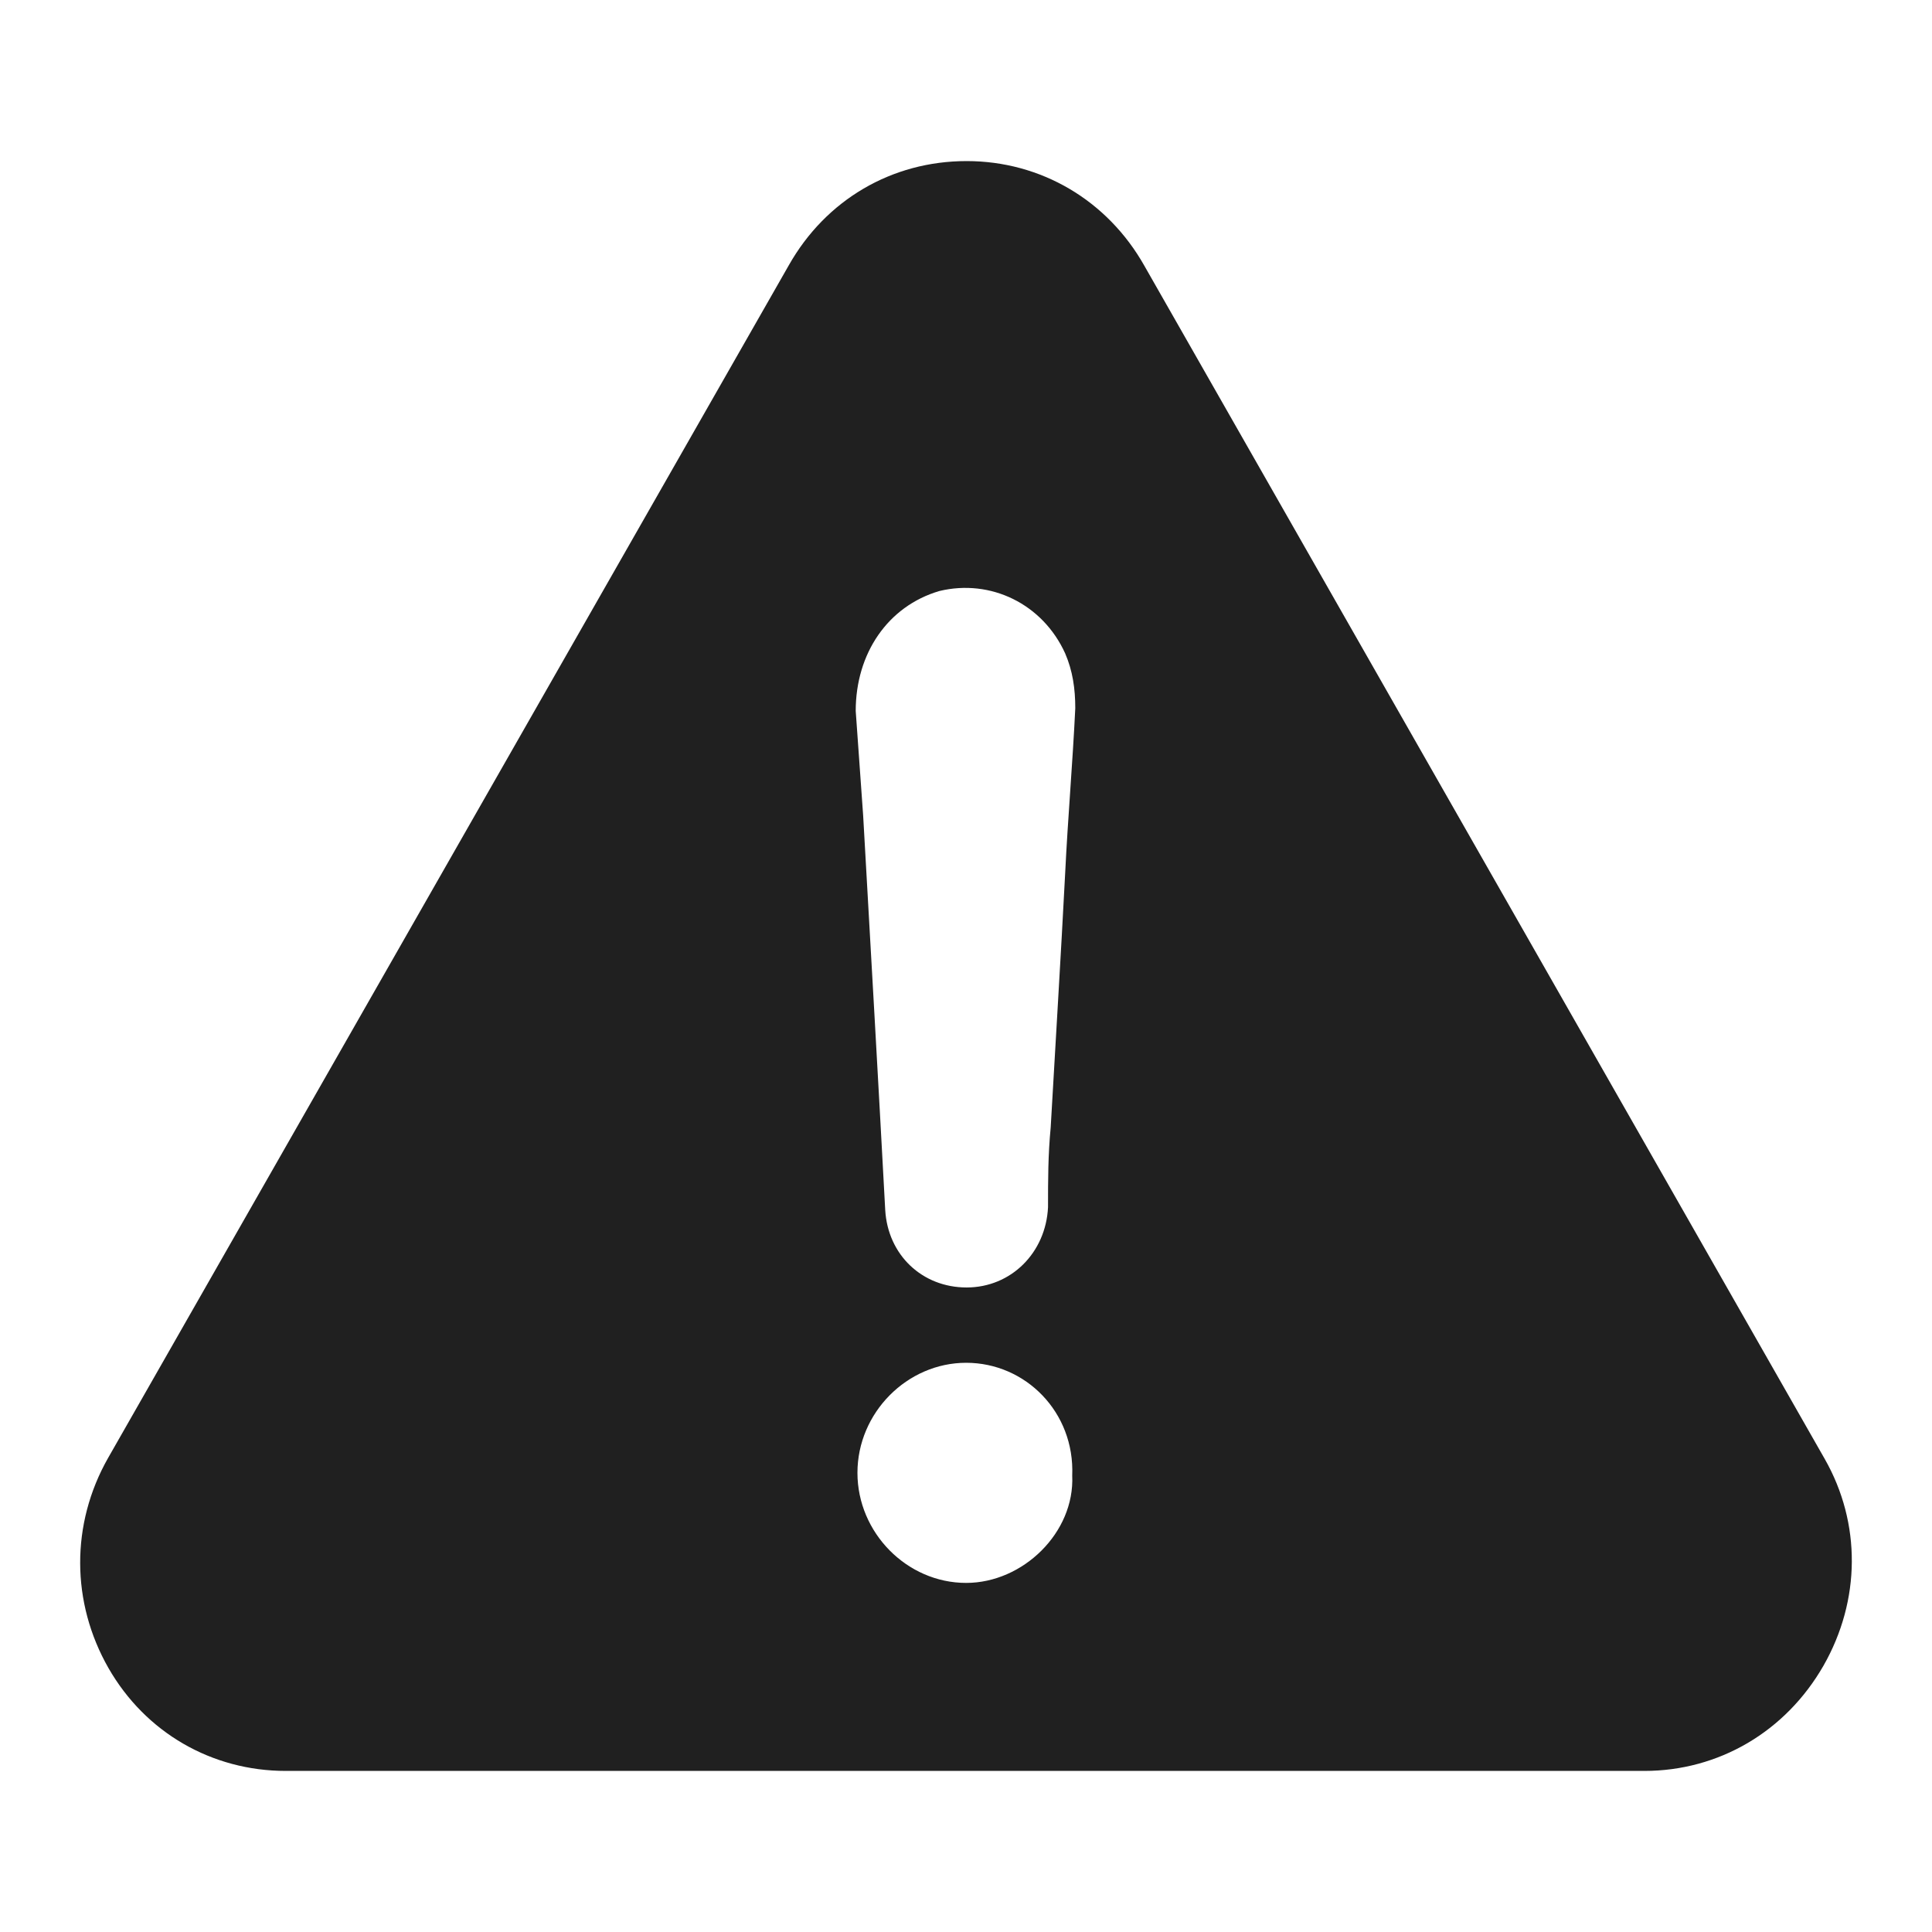
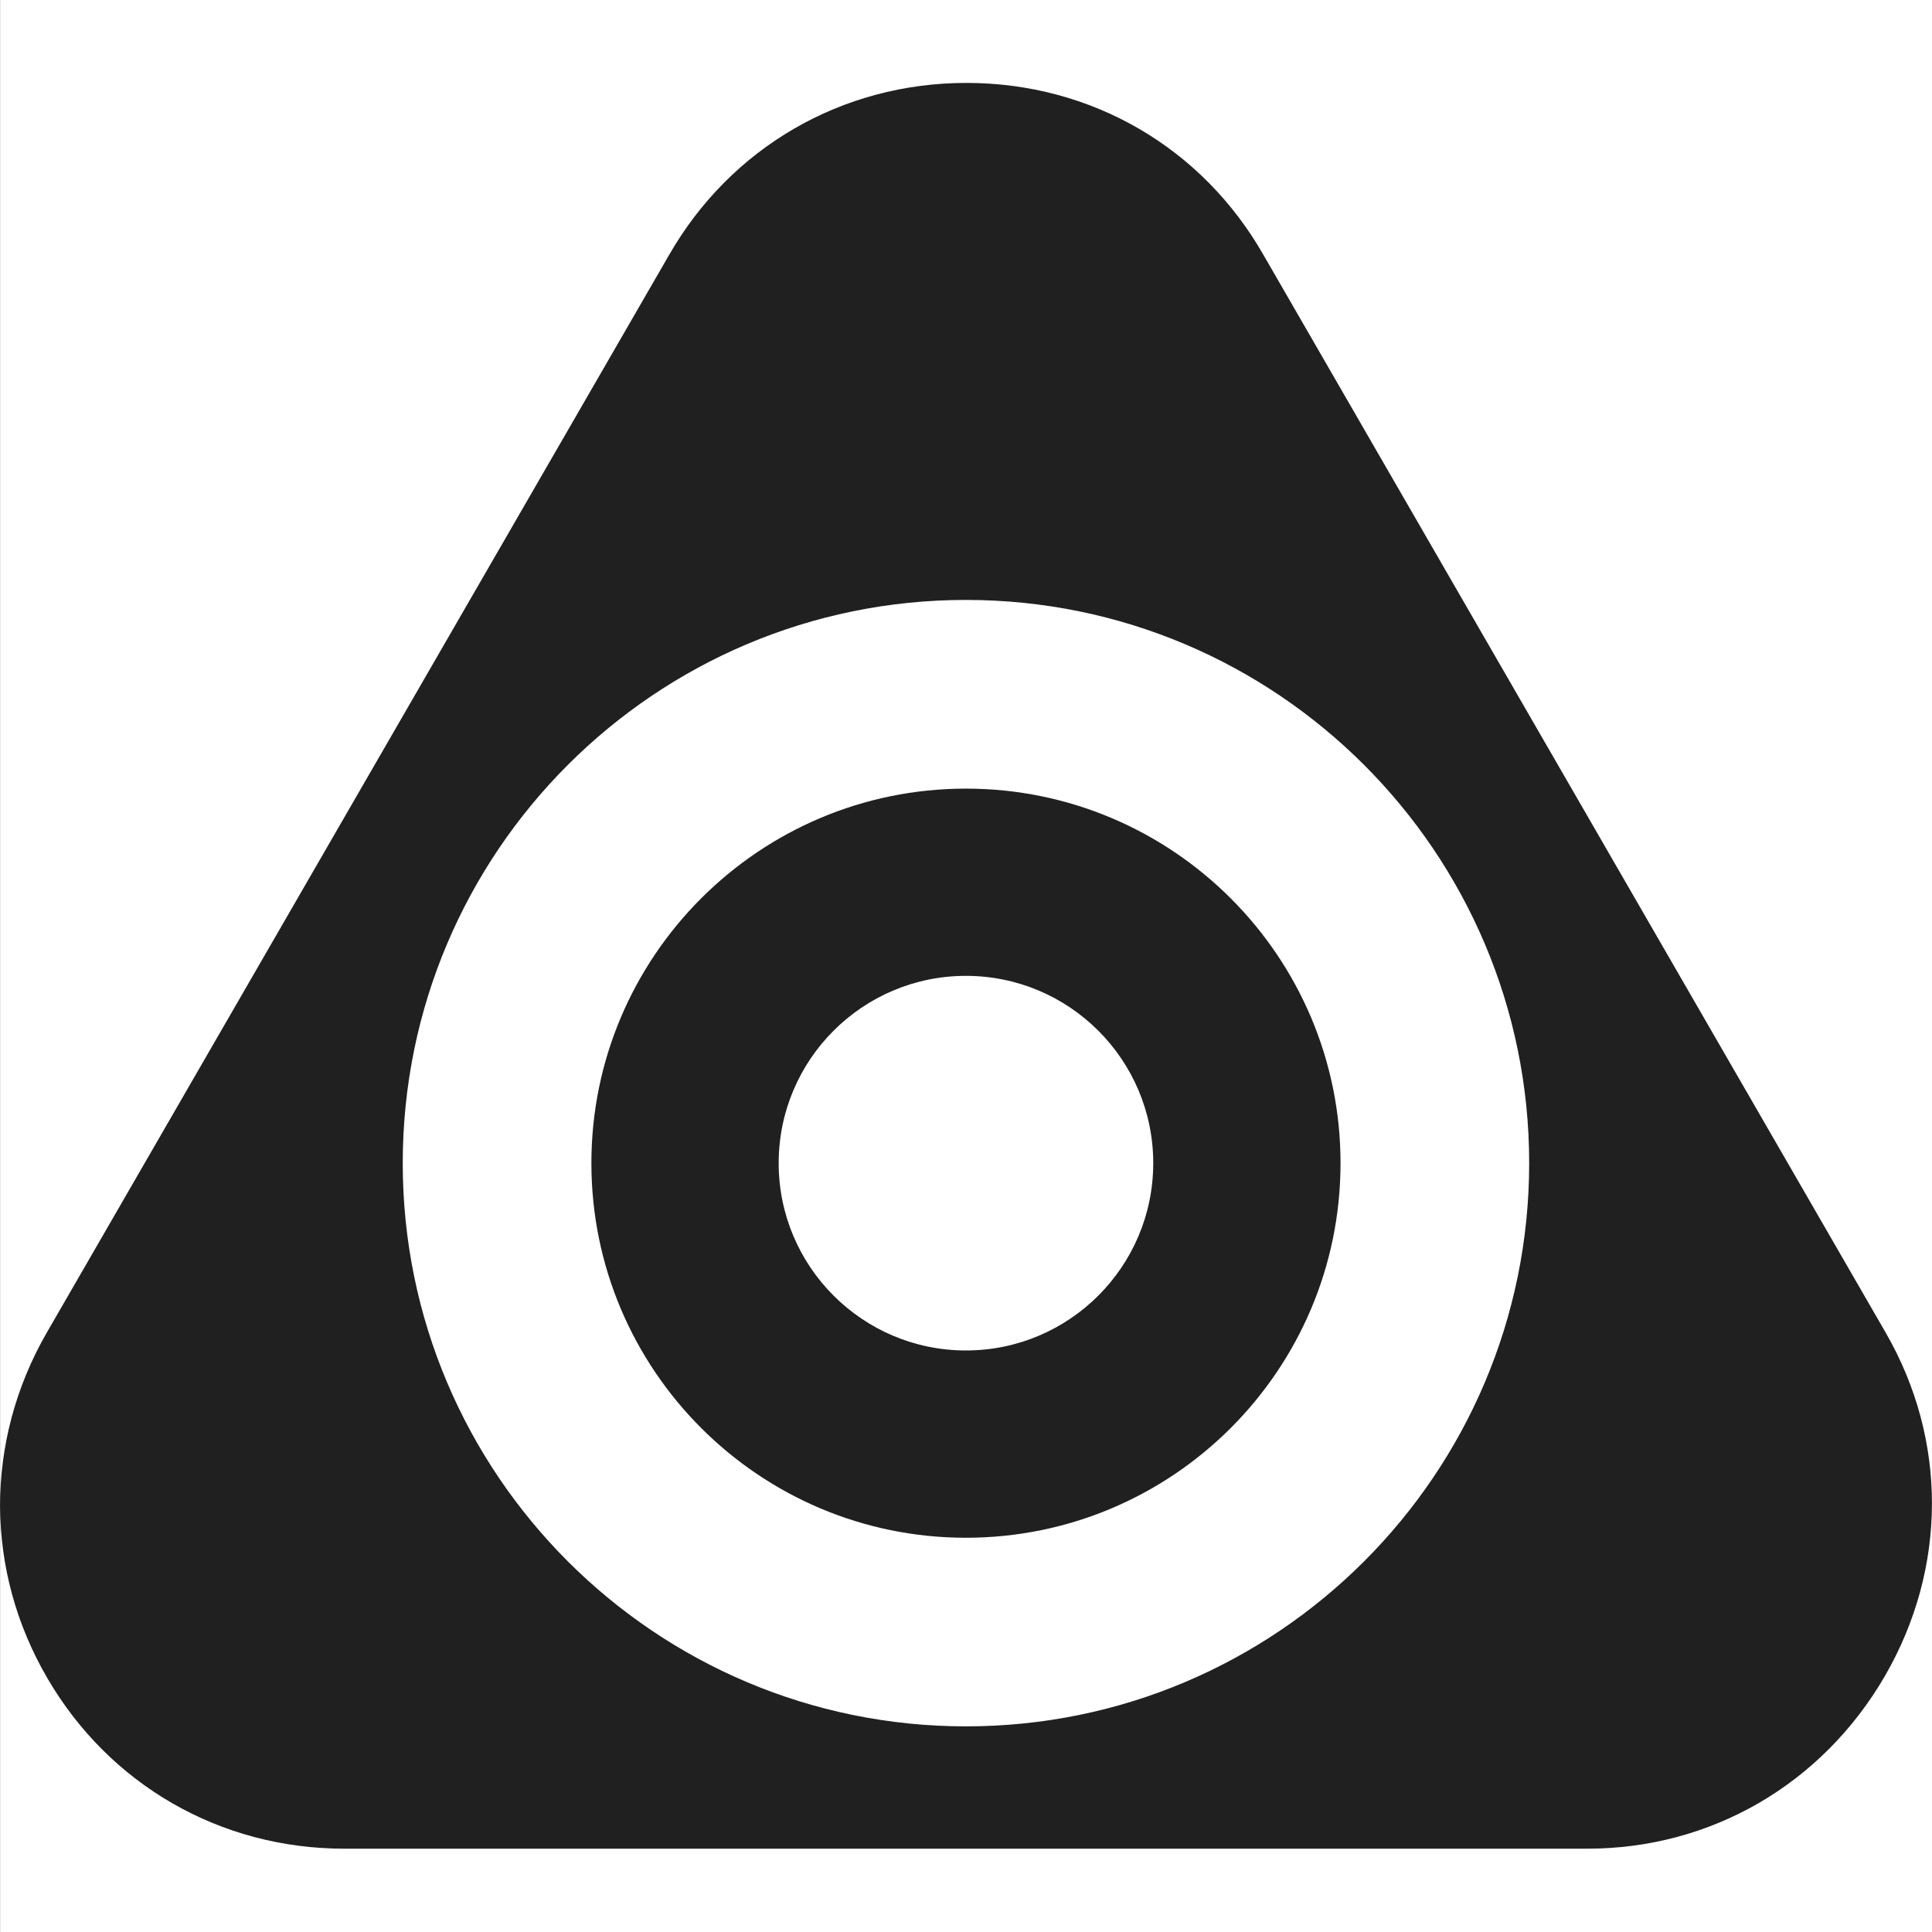
- <svg xmlns="http://www.w3.org/2000/svg" width="48px" height="48px" viewBox="0 0 48 48" version="1.1">
-   <path fill="#202020" d="M45.303,41.385c-0.941,1.639 -2.602,2.613 -4.45,2.613l-33.753,-0c-1.836,-0 -3.487,-0.952 -4.406,-2.557c-0.929,-1.628 -0.94,-3.575 -0.011,-5.214l16.914,-29.635c0.919,-1.627 2.559,-2.59 4.418,-2.59c1.847,0 3.499,0.974 4.417,2.602l16.904,29.645c0.907,1.594 0.896,3.509 -0.033,5.136Zm-21.299,-7.527c-1.465,0 -2.701,1.24 -2.701,2.734c0,1.484 1.225,2.735 2.701,2.735c1.411,0 2.7,-1.251 2.635,-2.668c0.065,-1.572 -1.159,-2.801 -2.635,-2.801Zm-0.667,-19.174c-1.279,0.377 -2.077,1.55 -2.077,2.979c0.065,0.863 0.12,1.737 0.185,2.601c0.186,3.287 0.372,6.509 0.548,9.797c0.065,1.118 0.918,1.926 2.022,1.926c1.105,0 1.968,-0.863 2.023,-1.993c0,-0.675 0,-1.295 0.066,-1.981c0.12,-2.103 0.251,-4.218 0.36,-6.321c0.066,-1.363 0.186,-2.734 0.251,-4.097c0,-0.486 -0.065,-0.929 -0.251,-1.361c-0.558,-1.229 -1.848,-1.859 -3.127,-1.55Z" />
+ <svg xmlns="http://www.w3.org/2000/svg" width="48px" height="48px" viewBox="0 0 48 48" version="1.1" style="fill-rule:evenodd">
+   <path fill="#202020" d="M0.002,48l0,-48l-0.002,0l0,48l0.002,0Zm46.828,-6.36c1.55,-2.68 1.56,-5.86 0.02,-8.53l-15.45,-26.76c-1.53,-2.69 -4.29,-4.29 -7.39,-4.29c-3.1,0 -5.86,1.61 -7.39,4.28l-15.47,26.79c-1.54,2.69 -1.53,5.9 0.03,8.57c1.54,2.64 4.29,4.23 7.37,4.23l30.86,0c3.09,0.01 5.86,-1.6 7.42,-4.29Zm-22.831,-26.735c7.723,0 13.993,6.27 13.993,13.993c0,7.723 -6.27,13.993 -13.993,13.993c-7.723,0 -13.993,-6.27 -13.993,-13.993c0,-7.723 6.27,-13.993 13.993,-13.993Zm-0.001,4.688c5.137,-0 9.307,4.17 9.307,9.305c-0,5.137 -4.17,9.307 -9.307,9.307c-5.135,-0 -9.305,-4.17 -9.305,-9.307c-0,-5.135 4.17,-9.305 9.305,-9.305Zm0,4.652c2.569,0 4.654,2.085 4.654,4.653c0,2.569 -2.085,4.654 -4.654,4.654c-2.568,0 -4.652,-2.085 -4.652,-4.654c-0,-2.568 2.084,-4.653 4.652,-4.653Z" />
</svg>
